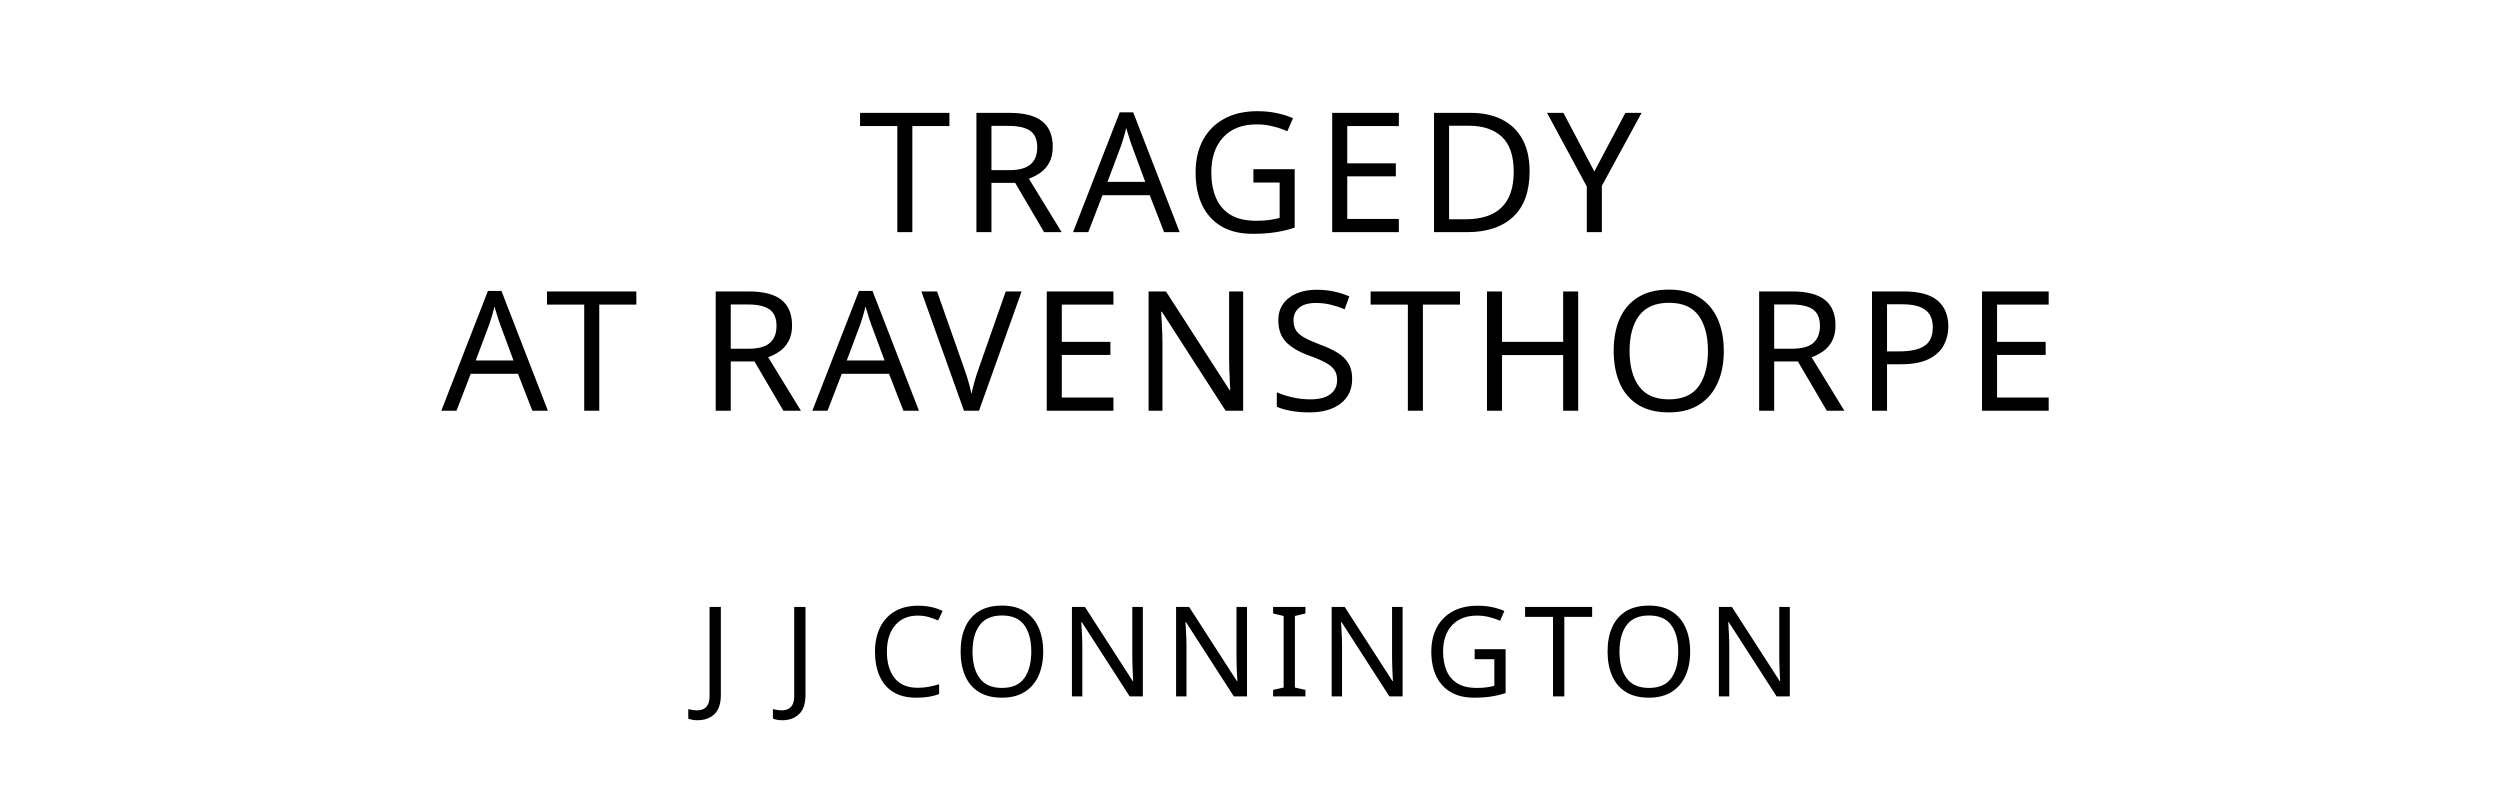
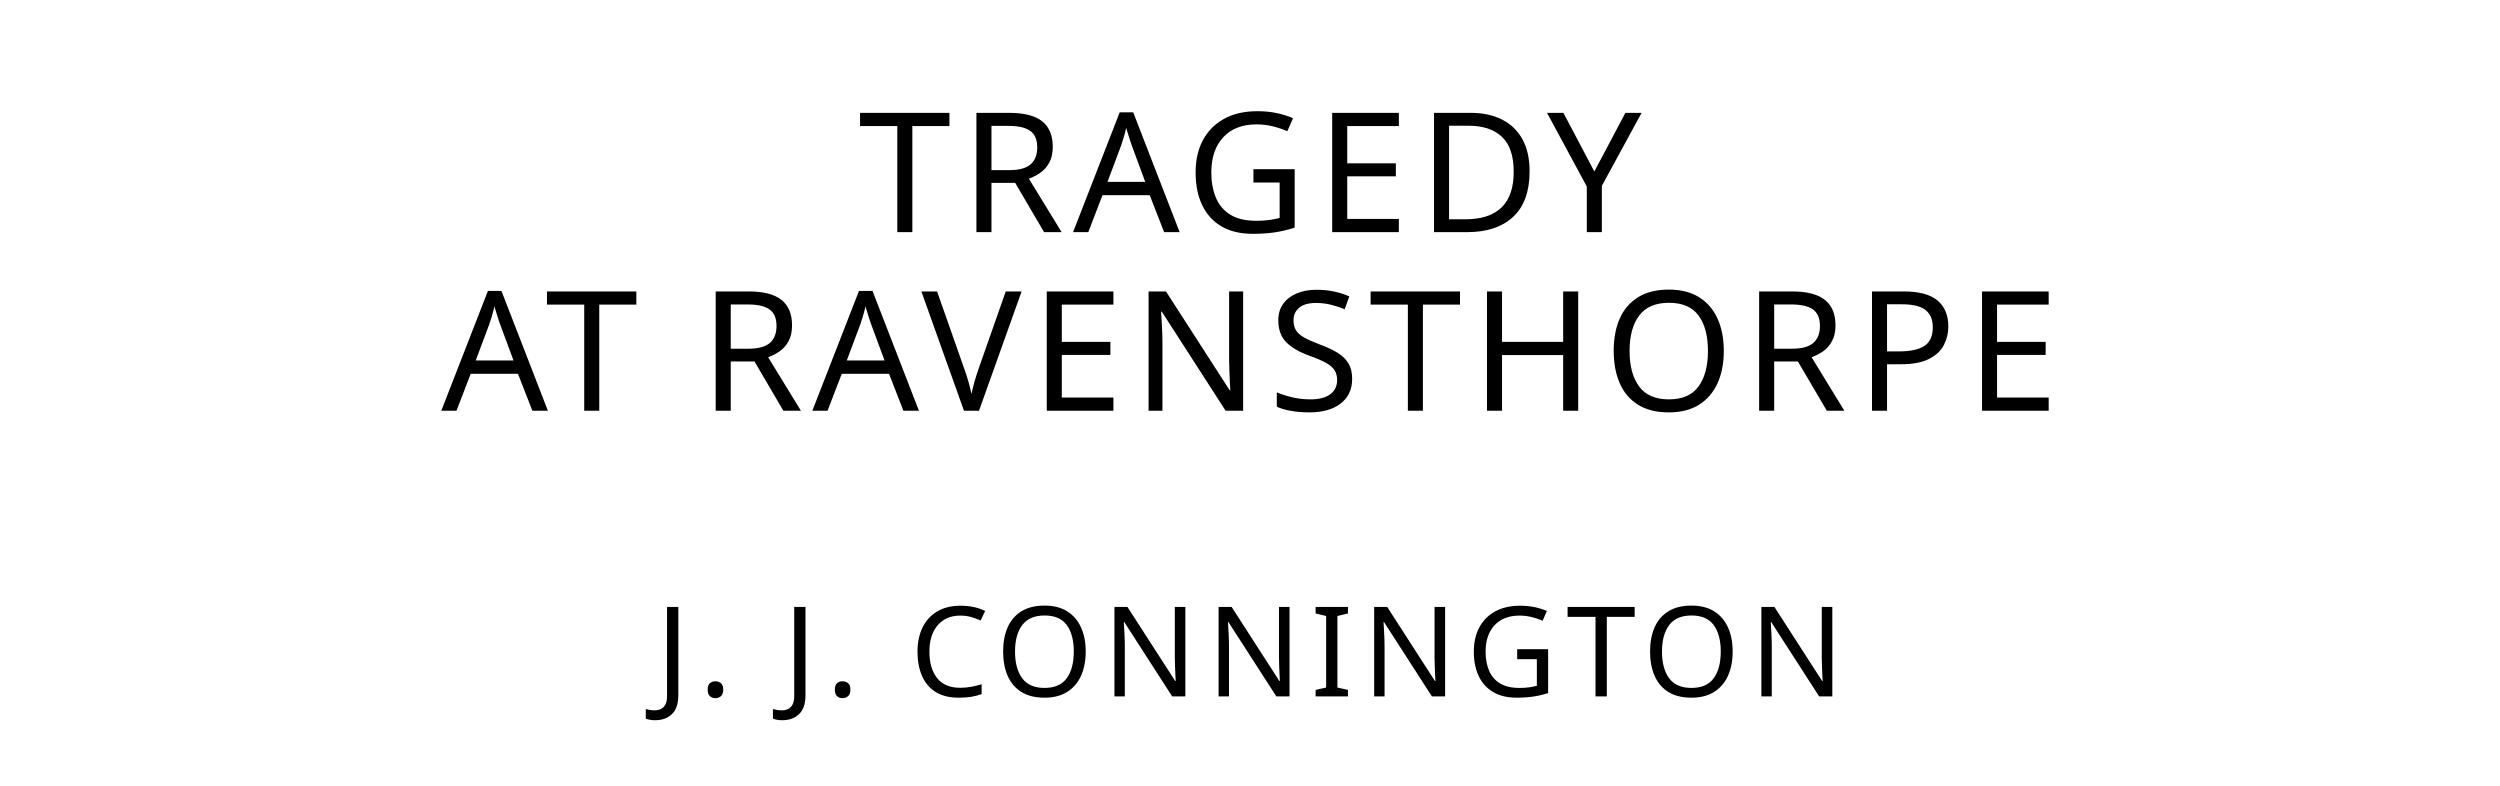
<svg xmlns="http://www.w3.org/2000/svg" version="1.1" viewBox="0 0 1400 440">
  <style type="text/css">
		text{
			font-family: "League Spartan";
			letter-spacing: 5px;
			text-anchor: middle;
		}

		.title{
			font-size: 93.567px;
		}

		.author{
			font-size: 70.175px;
		}
	</style>
  <text class="title" x="700" y="130">TRAGEDY</text>
  <text class="title" x="700" y="230">AT RAVENSTHORPE</text>
-   <text class="author" x="700" y="390">J J CONNINGTON</text>
+   <text class="author" x="700" y="390">J. J. CONNINGTON</text>
</svg>
